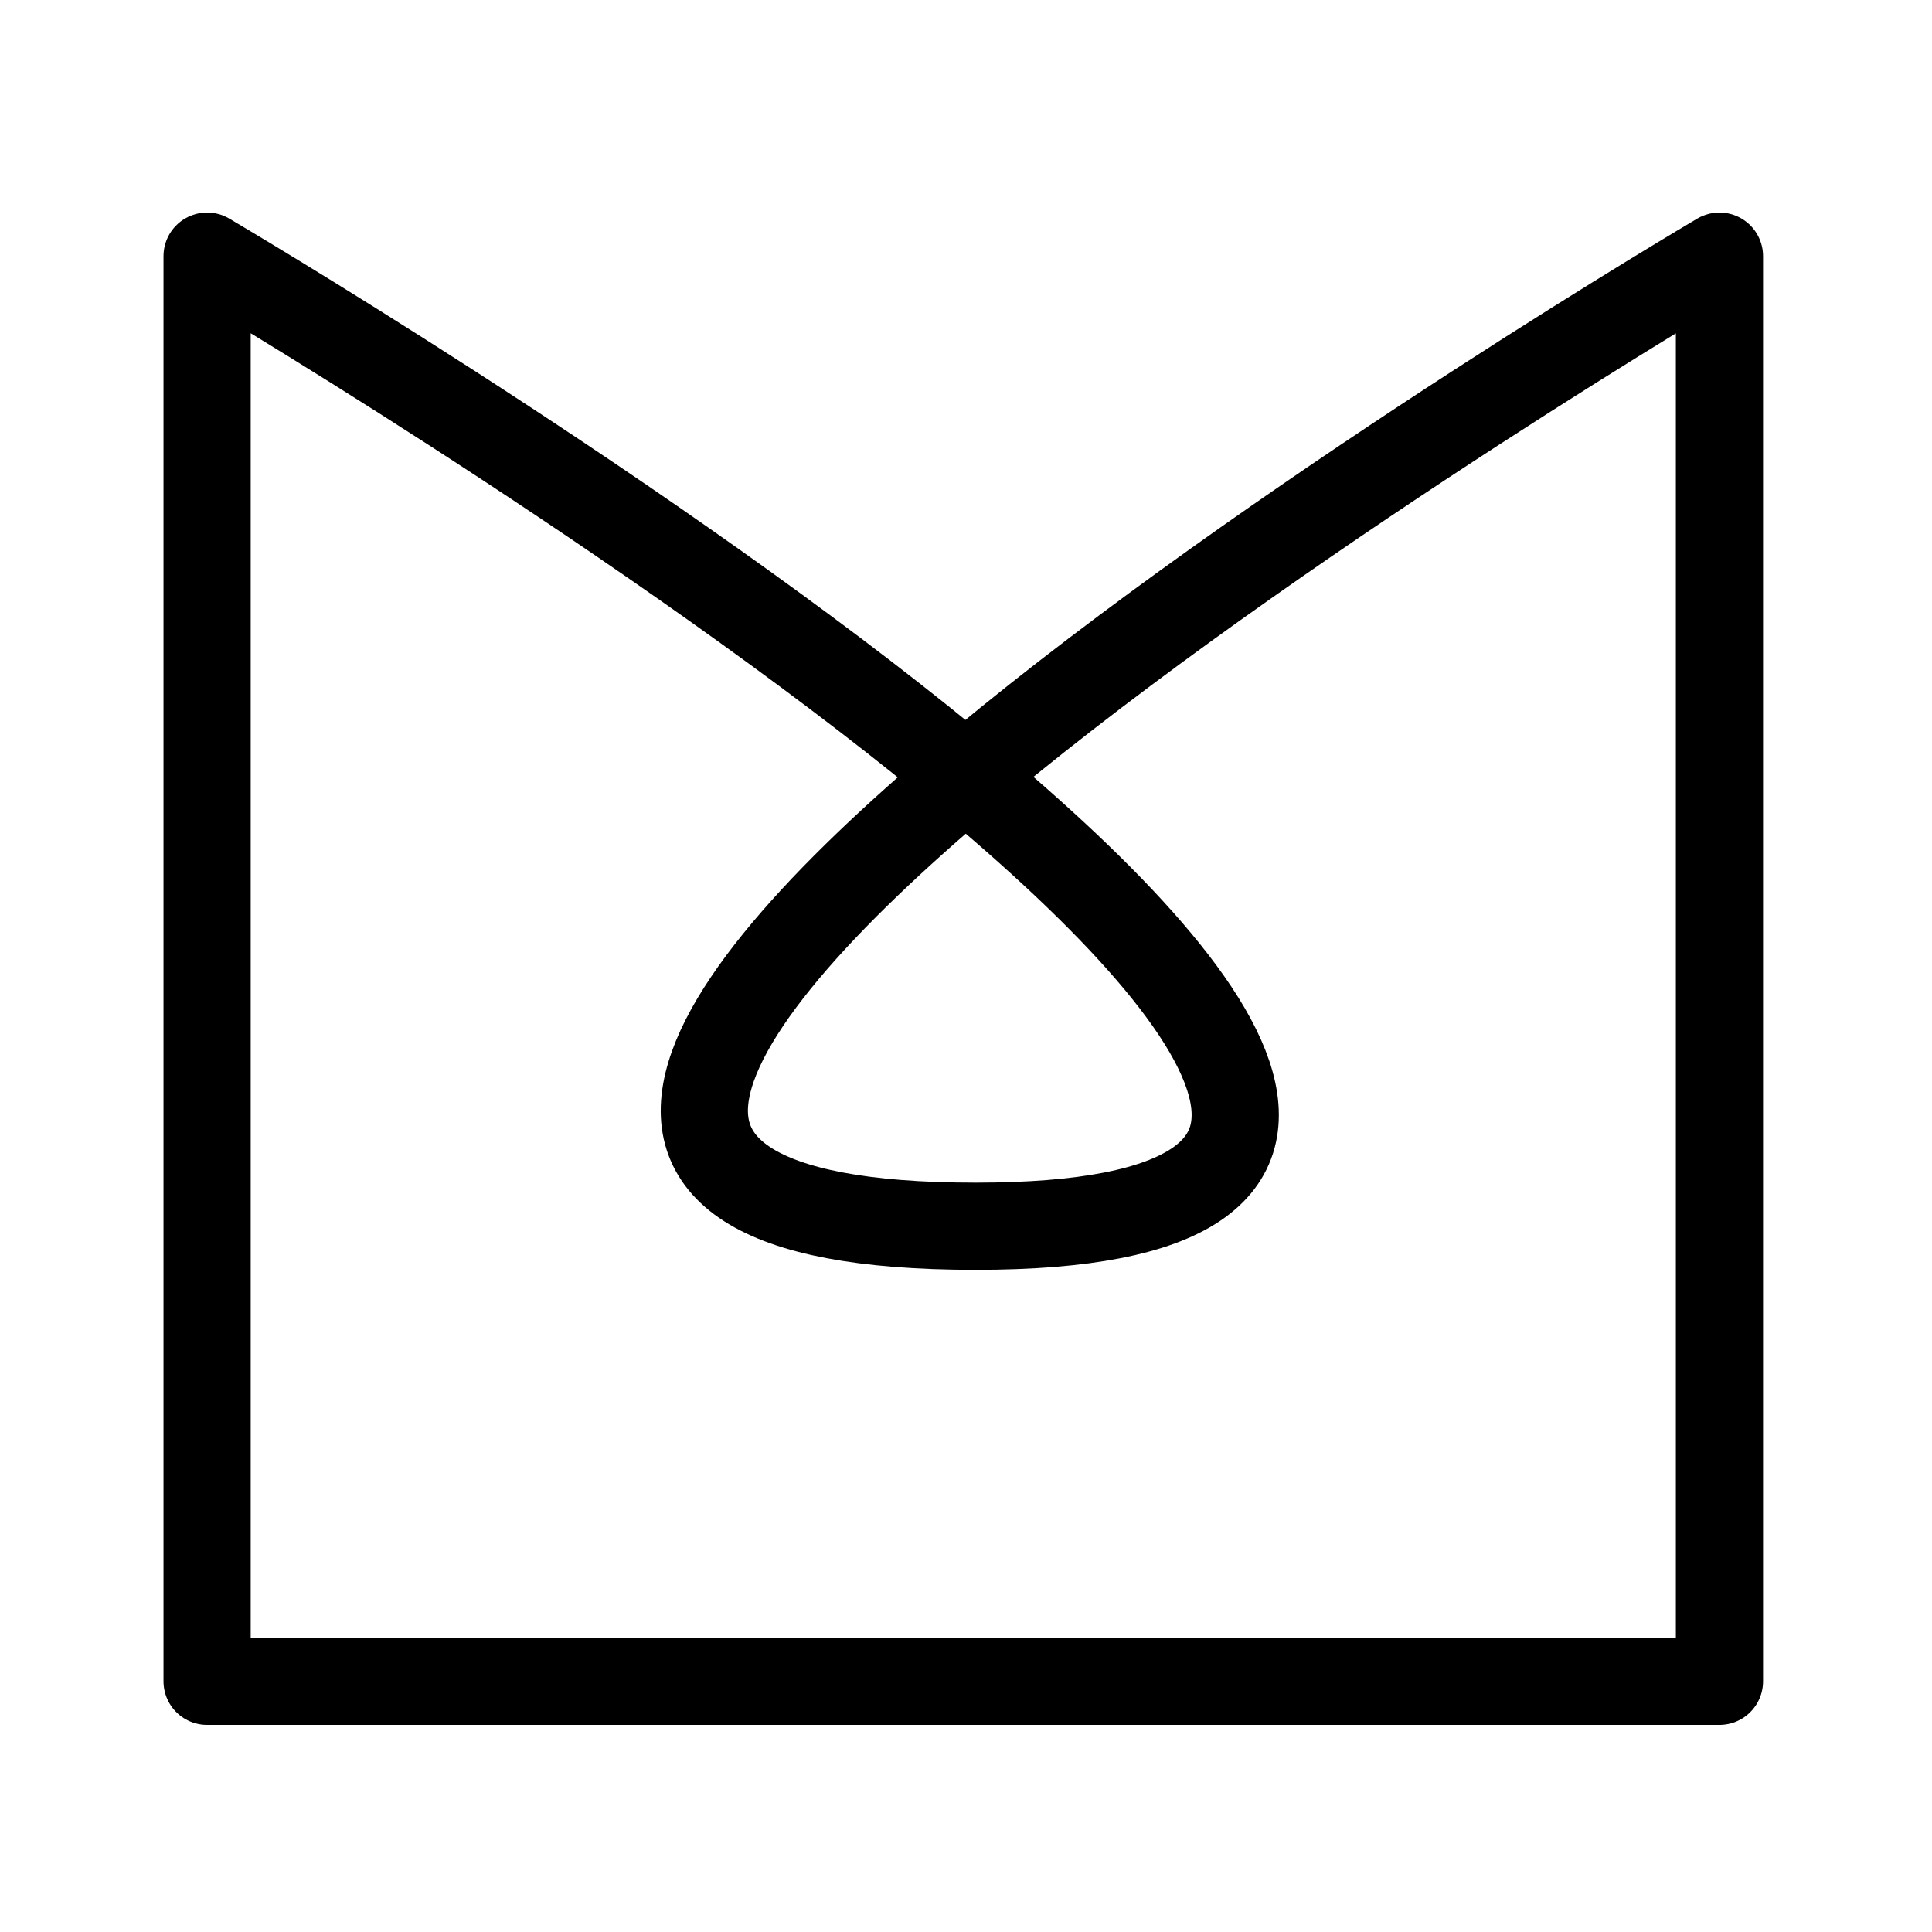
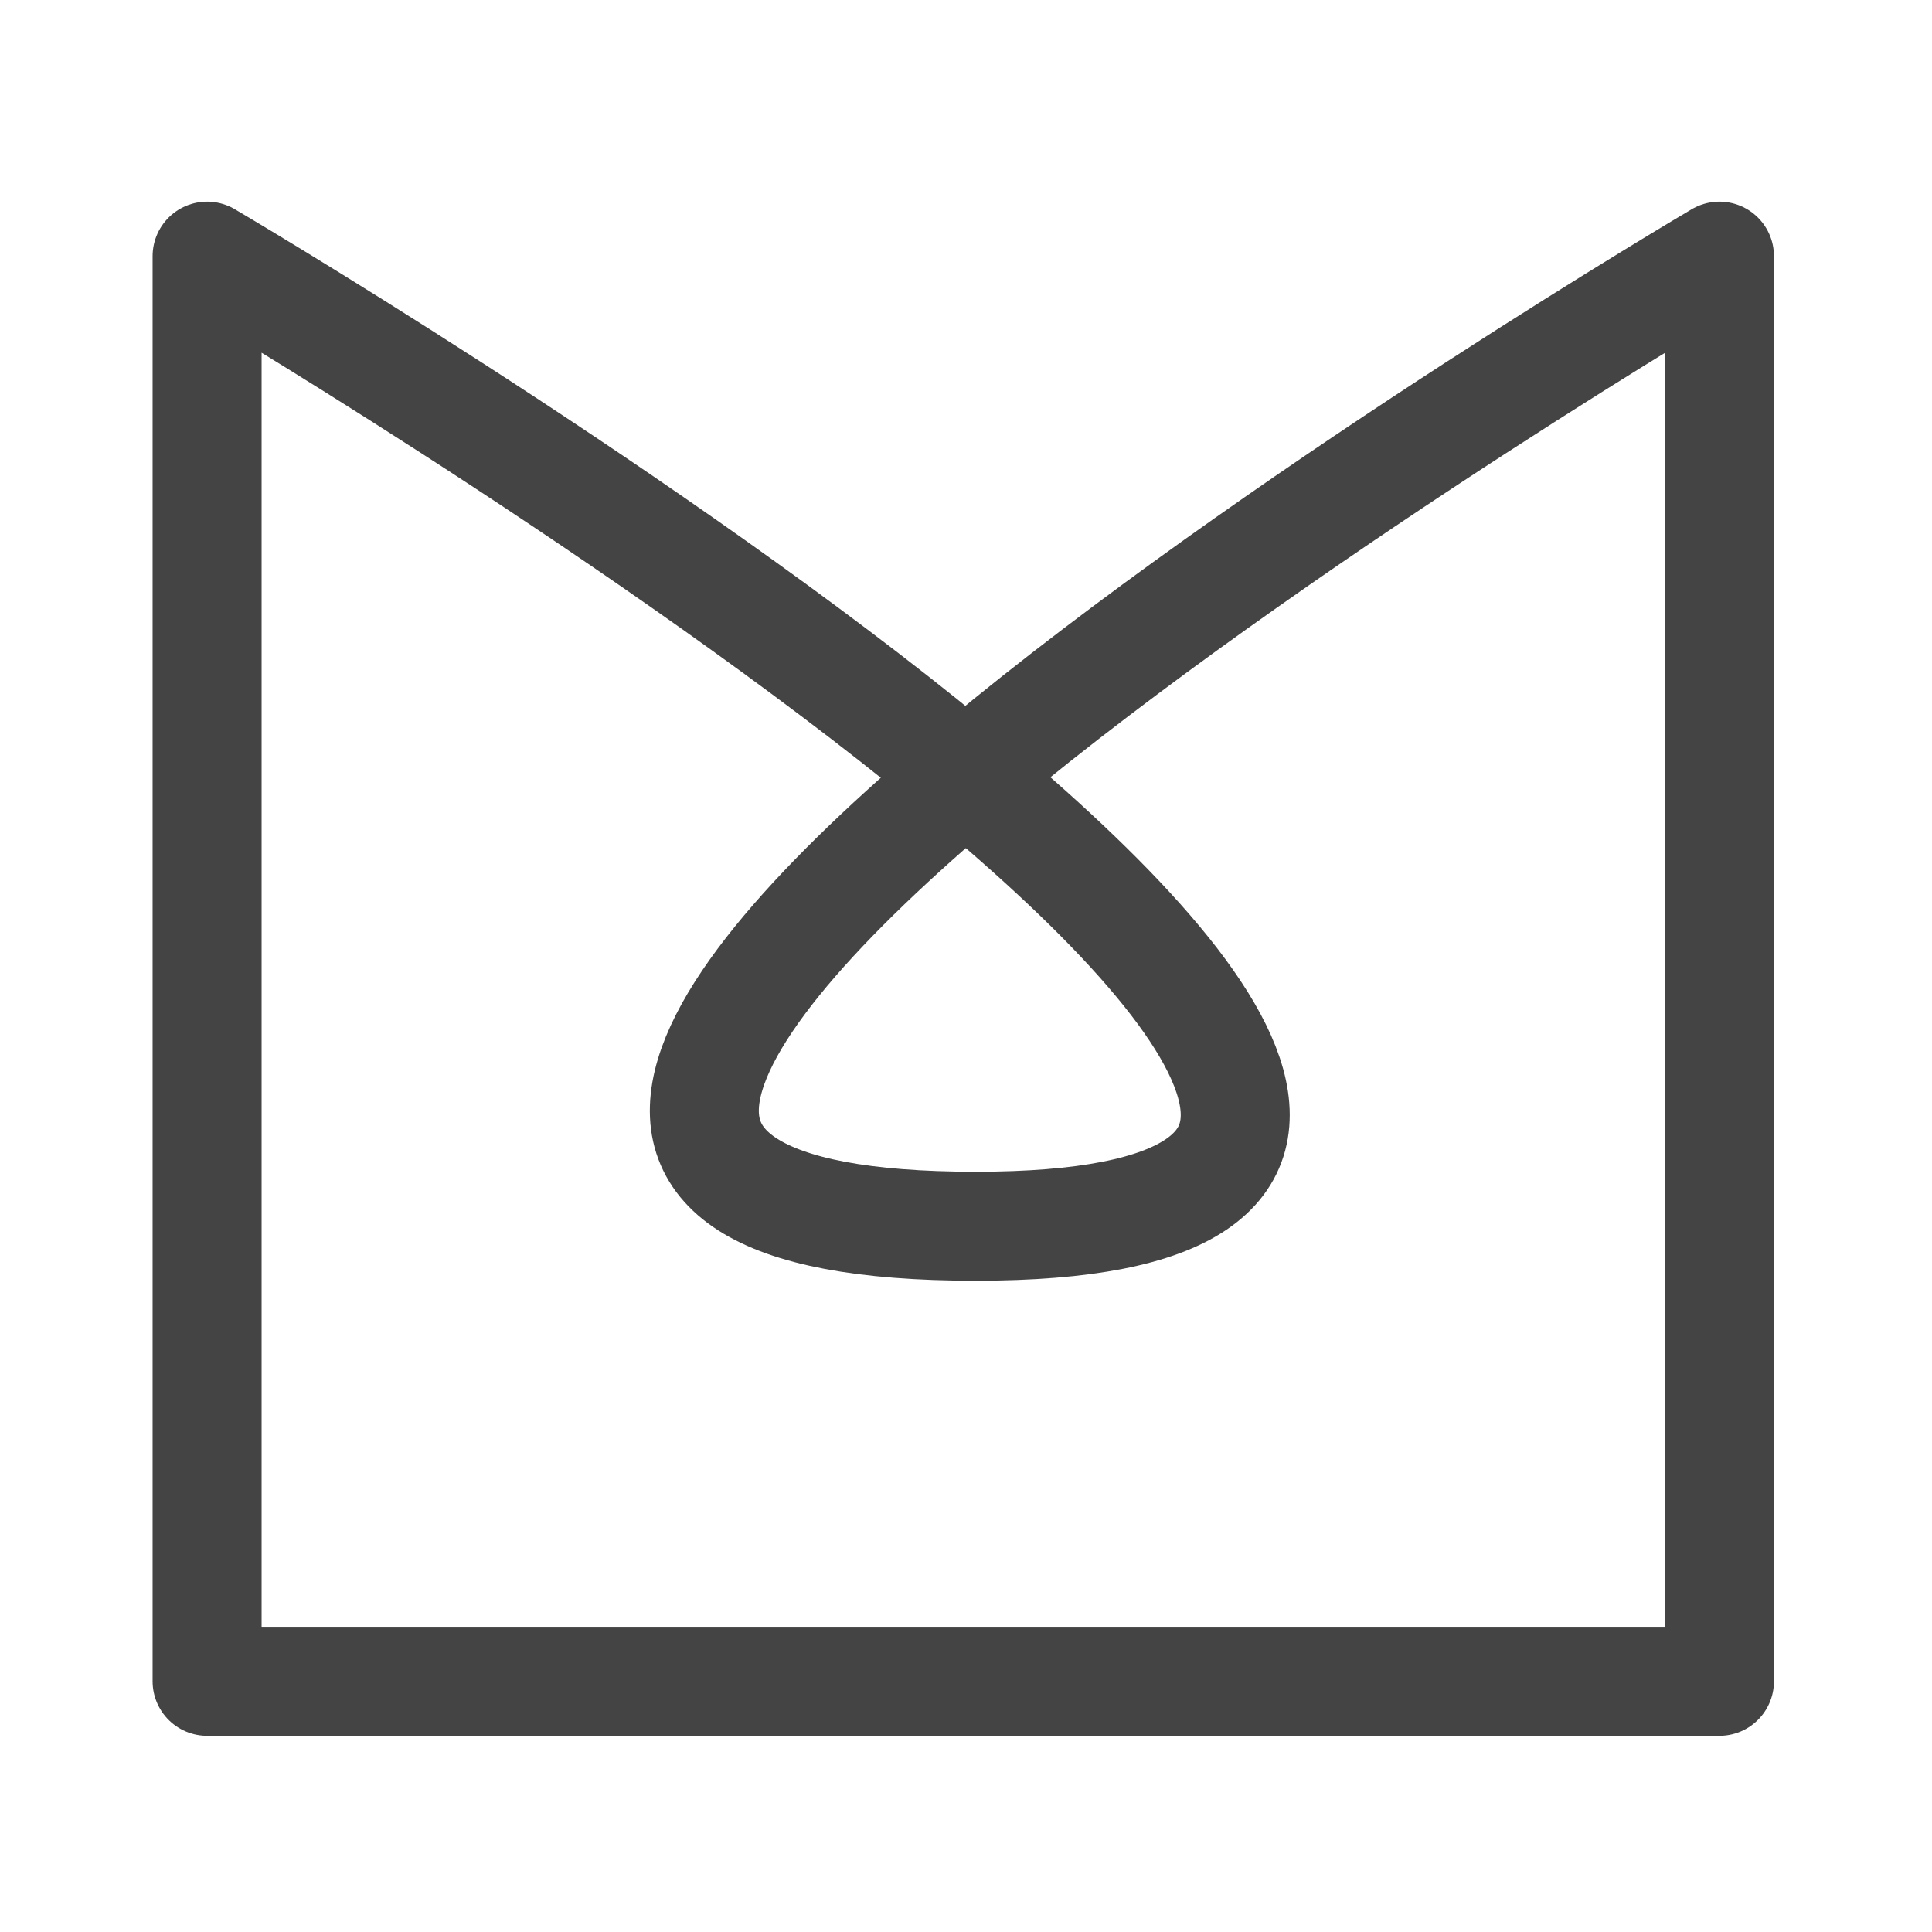
<svg xmlns="http://www.w3.org/2000/svg" width="709" height="709" viewBox="0 0 709 709">
-   <path id="Rectangle" fill="none" stroke="#000000" stroke-width="32" stroke-linecap="round" stroke-linejoin="round" d="M 76 617 L 631 617 L 631 94 C 631 94 26 450 358 450 C 682 450 76 94 76 94 L 76 617 Z" />
+   <path id="Rectangle" fill="none" stroke="#444444" stroke-width="40" stroke-linecap="round" stroke-linejoin="round" d="M 76 617 L 631 617 L 631 94 C 631 94 26 450 358 450 C 682 450 76 94 76 94 L 76 617 Z" />
</svg>
